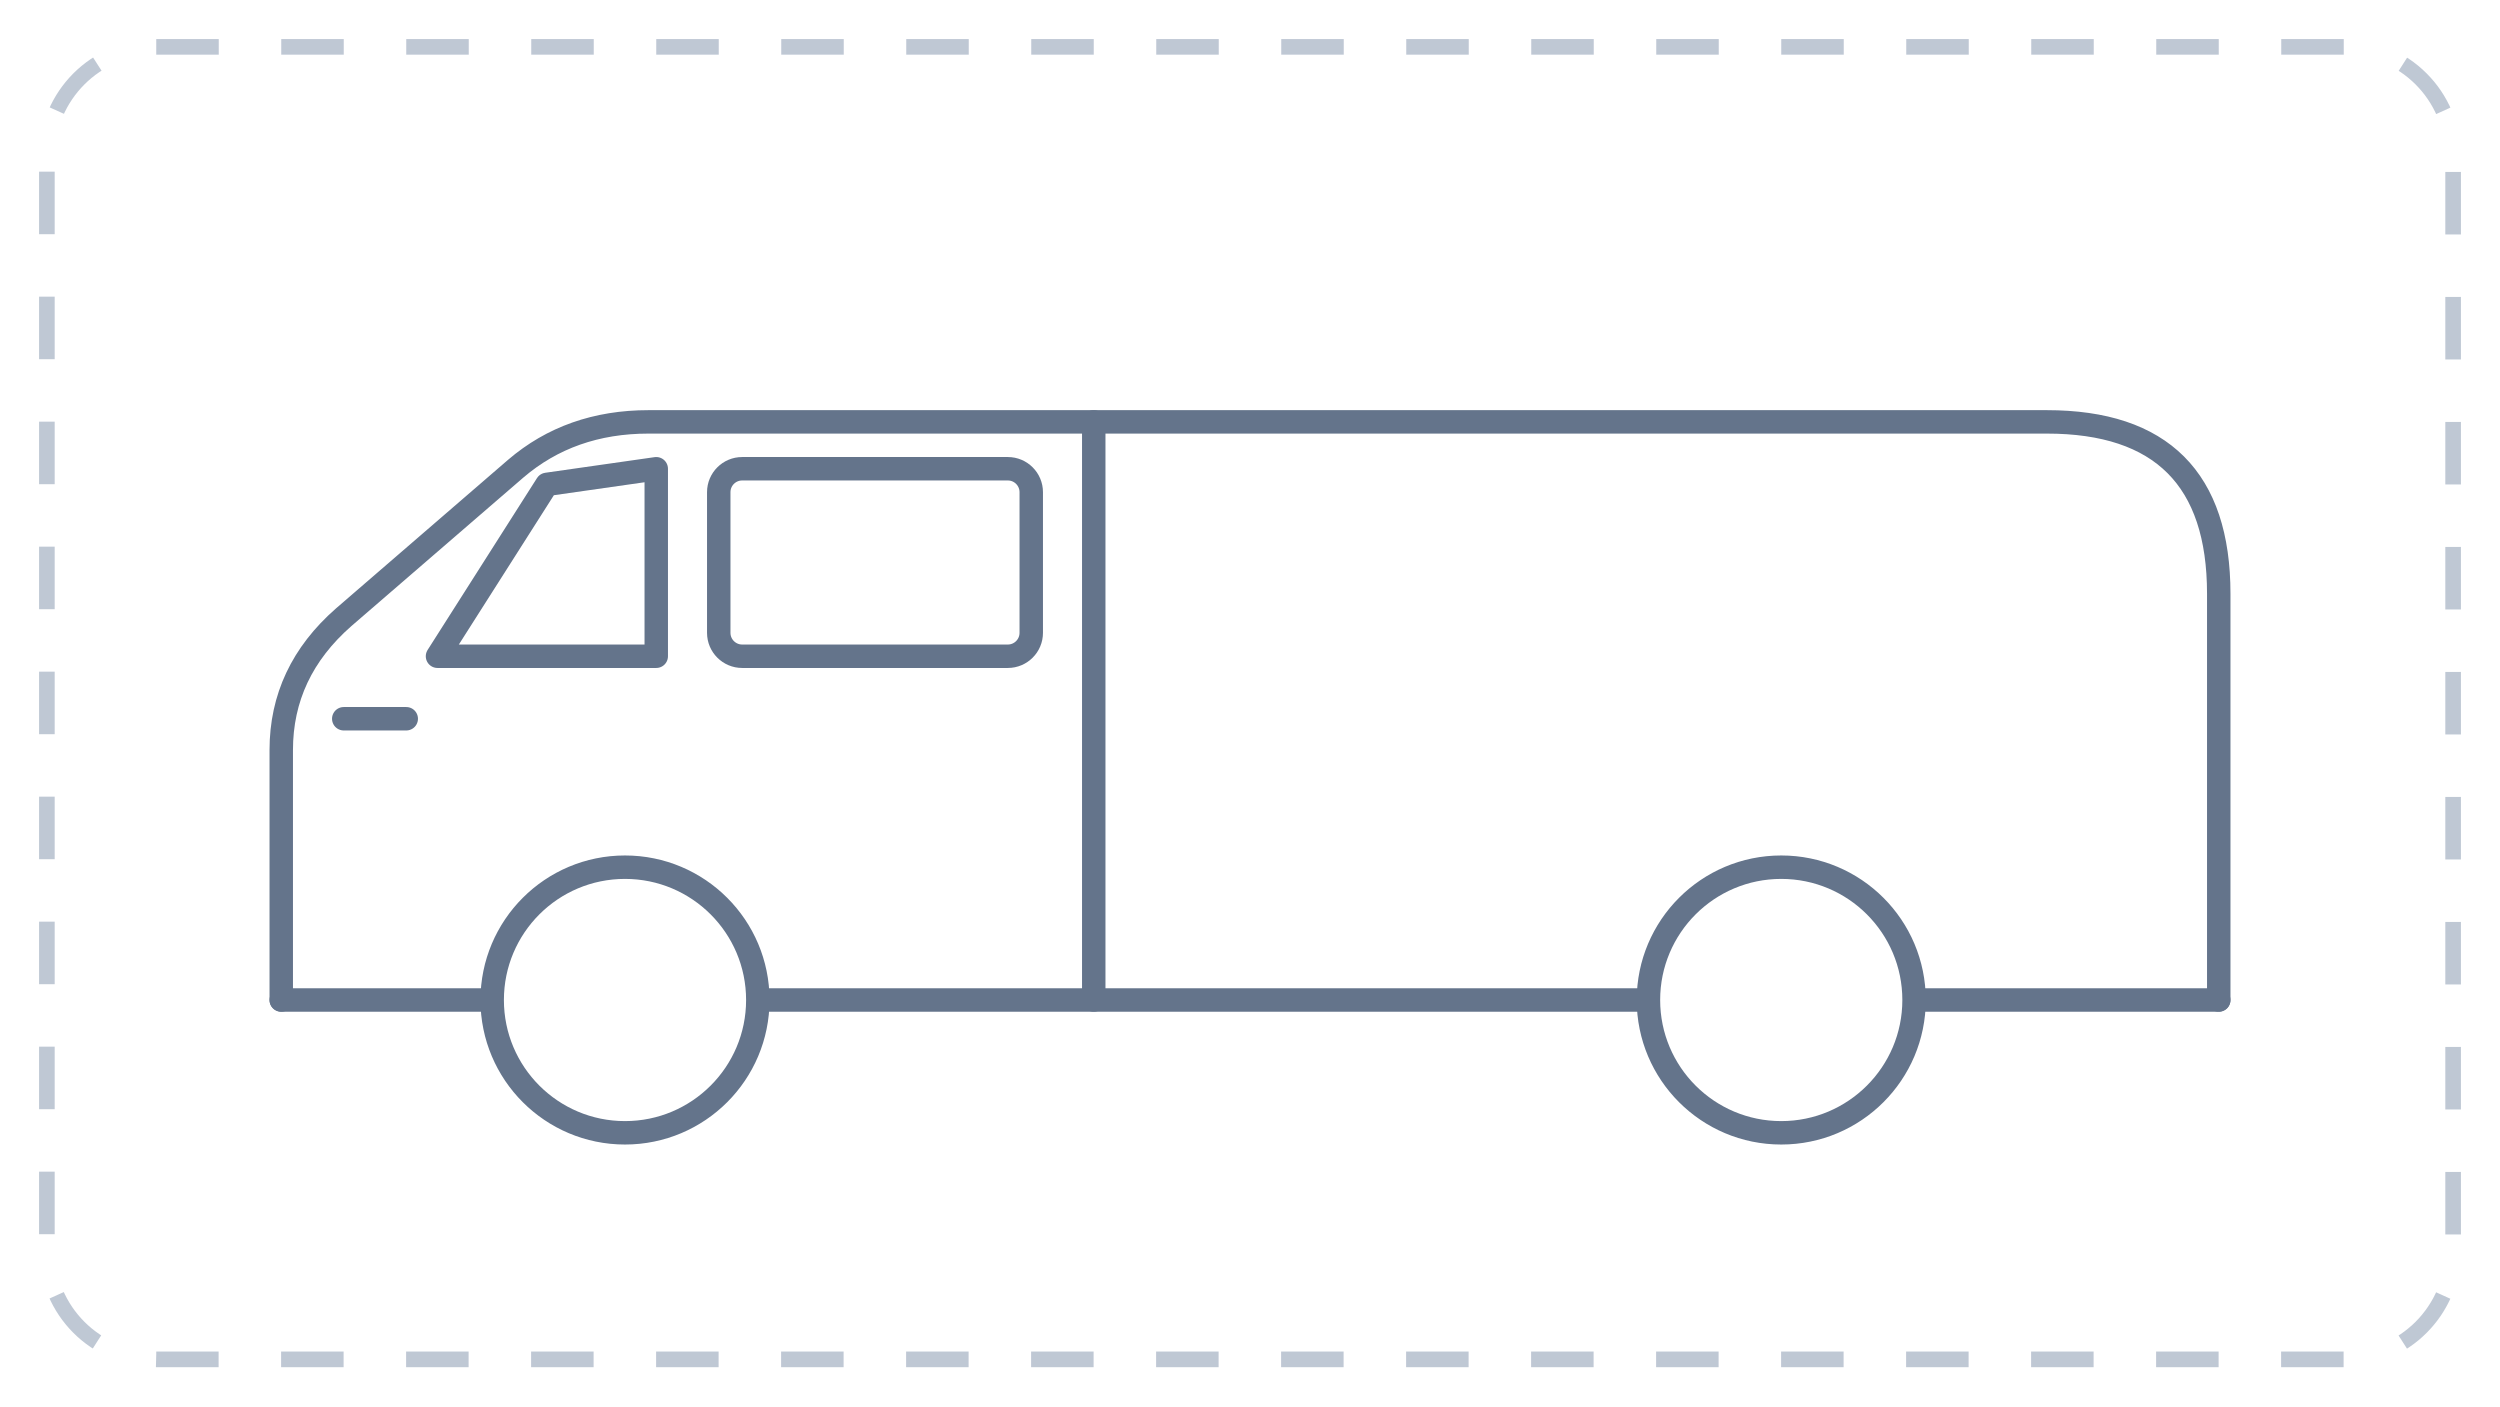
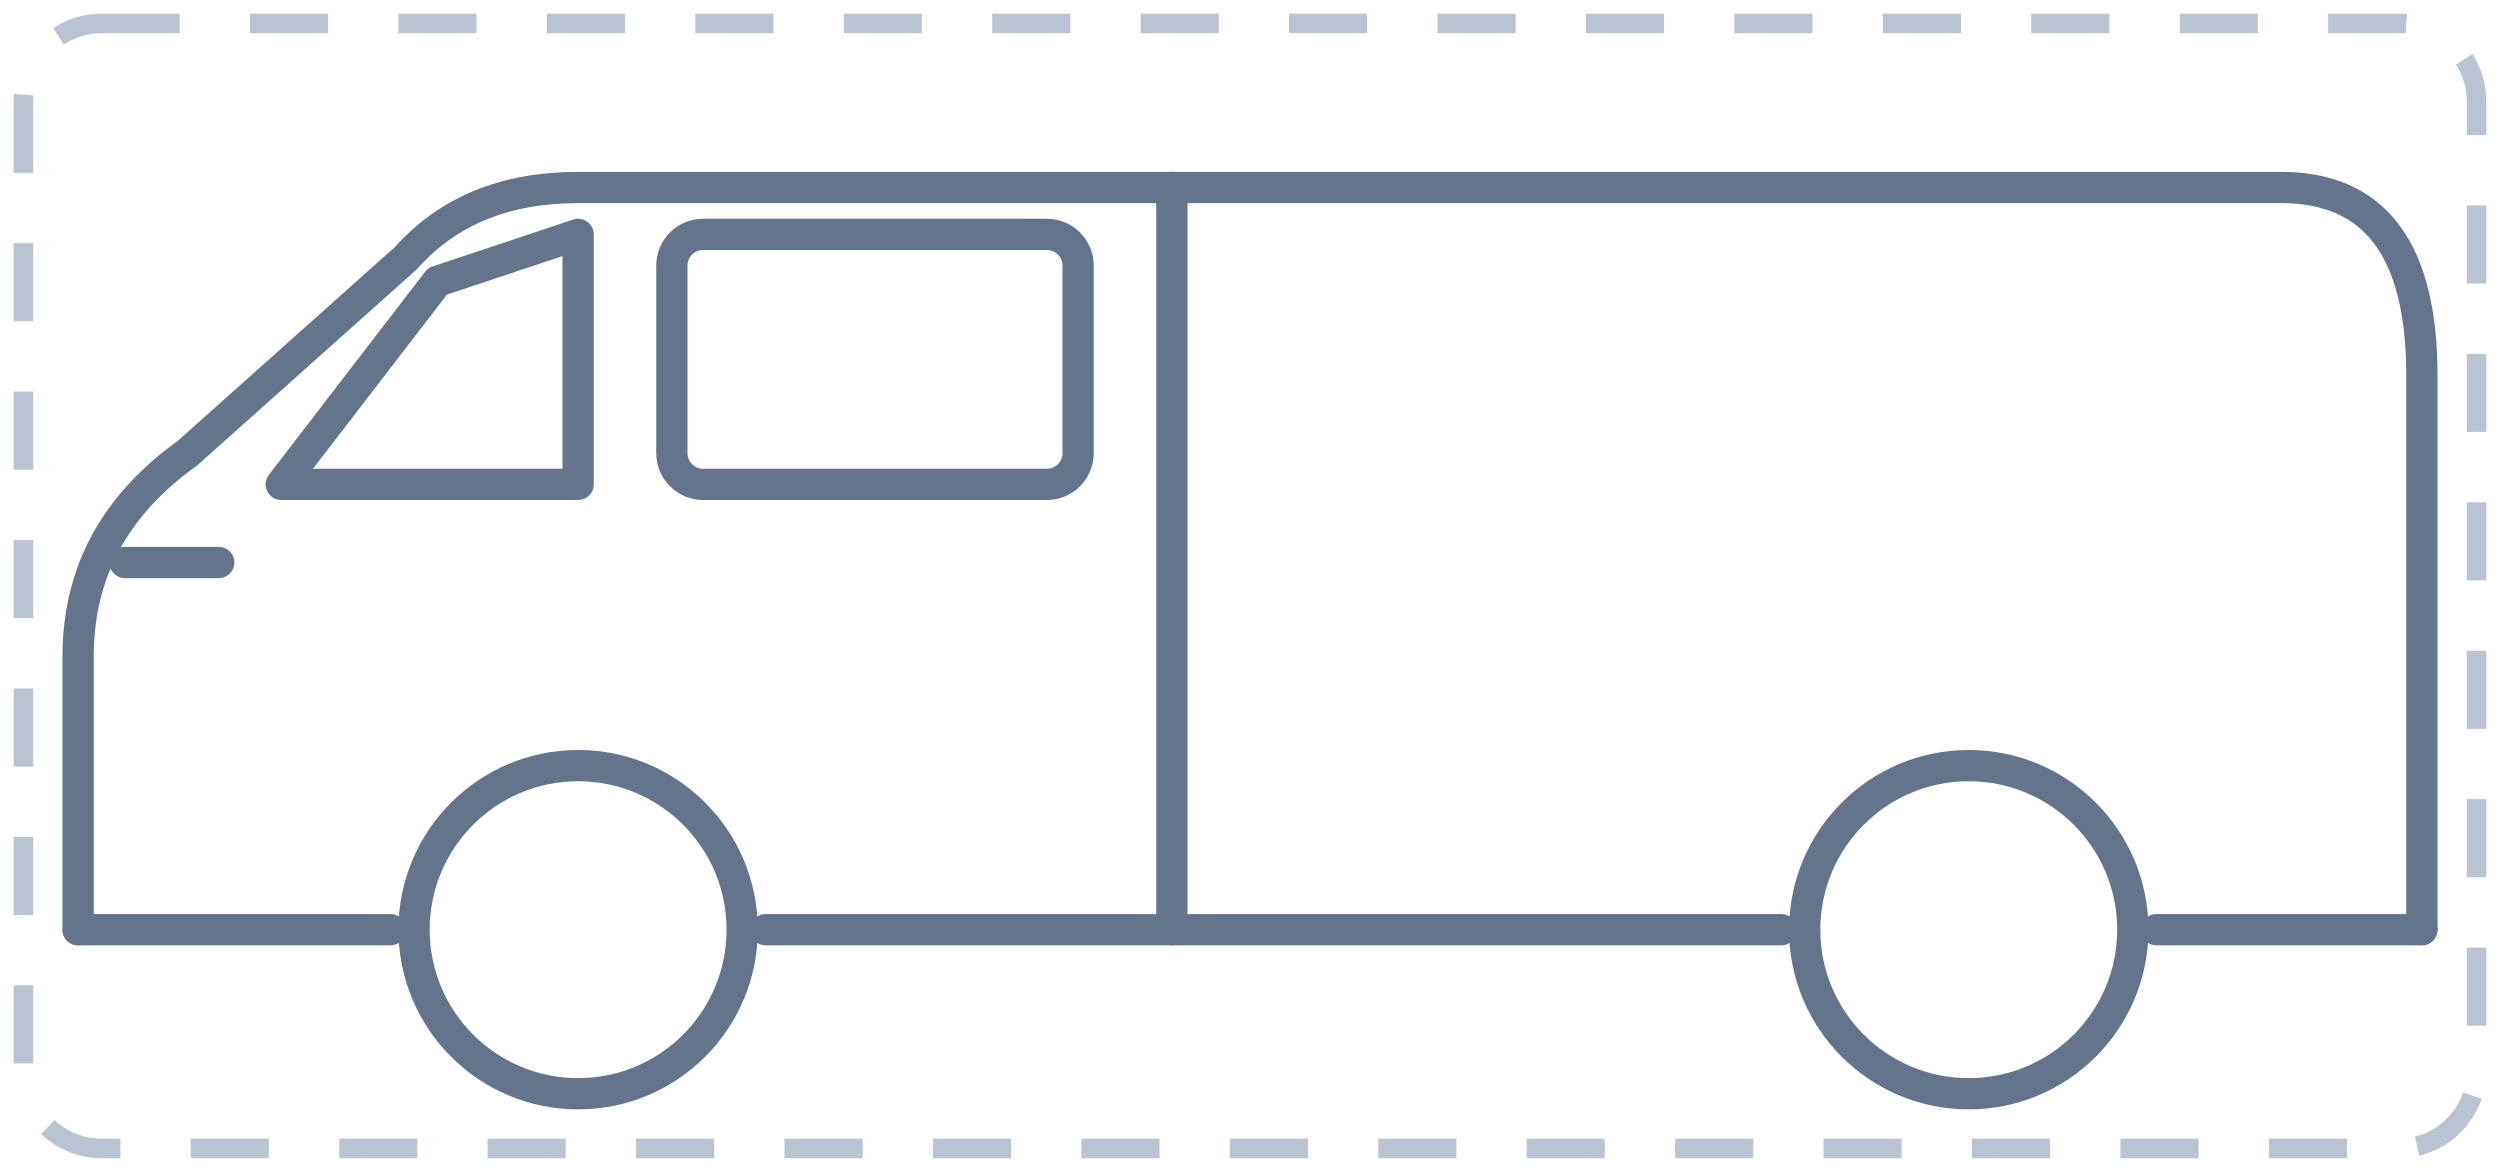
- <svg xmlns="http://www.w3.org/2000/svg" viewBox="0 0 320 180" fill="none">
-   <rect x="6" y="6" width="308" height="168" rx="14" stroke="#94a3b8" stroke-width="2" stroke-dasharray="8 8" opacity="0.6" />
-   <g stroke="#64748b" stroke-width="3" stroke-linecap="round" stroke-linejoin="round">
-     <path d="M36 128 V96 Q36 86 44 79 L66 60 Q73 54 83 54 L262 54 Q284 54 284 76 V128" />
-     <path d="M36 128 H62" />
-     <path d="M98 128 H210" />
-     <path d="M246 128 H284" />
-     <circle cx="80" cy="128" r="17" />
-     <circle cx="228" cy="128" r="17" />
-     <path d="M70 62 L84 60 V84 H56 Z" />
-     <rect x="92" y="60" width="40" height="24" rx="3" />
-     <path d="M140 54 V128" />
-     <path d="M52 92 H44" />
+ <svg xmlns="http://www.w3.org/2000/svg" viewBox="0 0 320 150" fill="none">
+   <rect x="3" y="3" width="314" height="144" rx="10" stroke="#94a3b8" stroke-width="2.5" stroke-dasharray="10 9" opacity="0.65" />
+   <g stroke="#64748b" stroke-width="4" stroke-linecap="round" stroke-linejoin="round">
+     <path d="M10 119 V84 Q10 68 24 58 L52 33 Q60 24 74 24 L292 24 Q310 24 310 48 V119" />
+     <path d="M10 119 H50" />
+     <path d="M98 119 H228" />
+     <path d="M276 119 H310" />
+     <circle cx="74" cy="119" r="21" />
+     <circle cx="252" cy="119" r="21" />
+     <path d="M56 36 L74 30 V62 H36 Z" />
+     <rect x="86" y="30" width="52" height="32" rx="4" />
+     <path d="M150 24 V119" />
+     <path d="M28 72 H16" />
  </g>
</svg>
